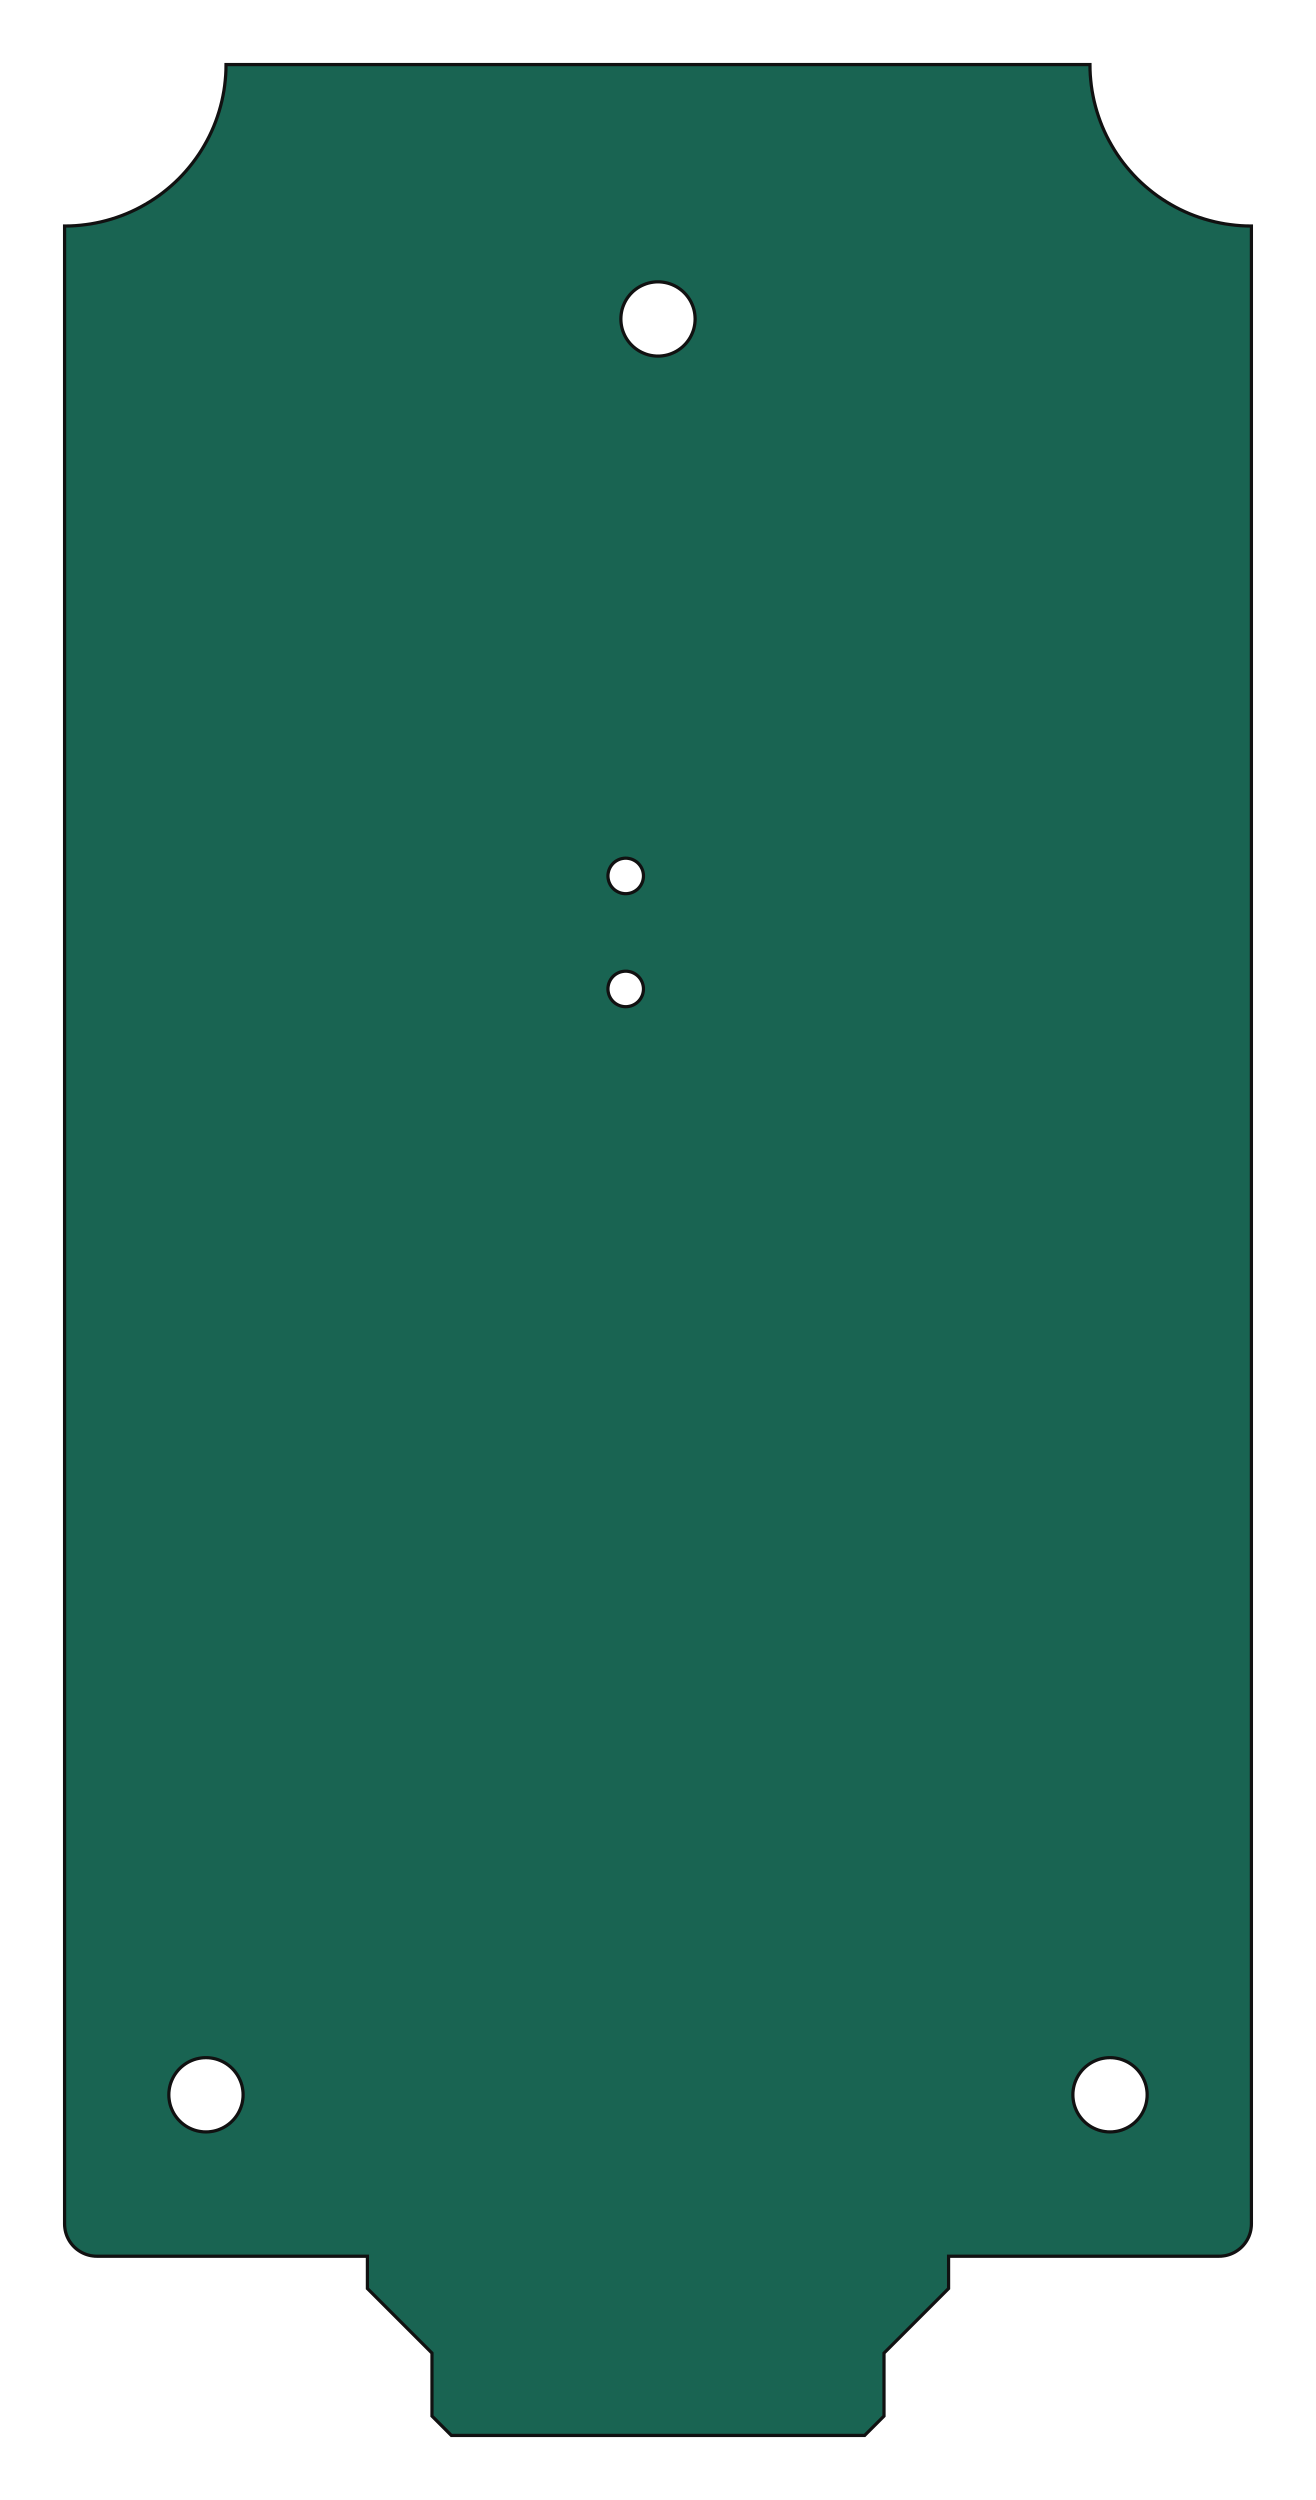
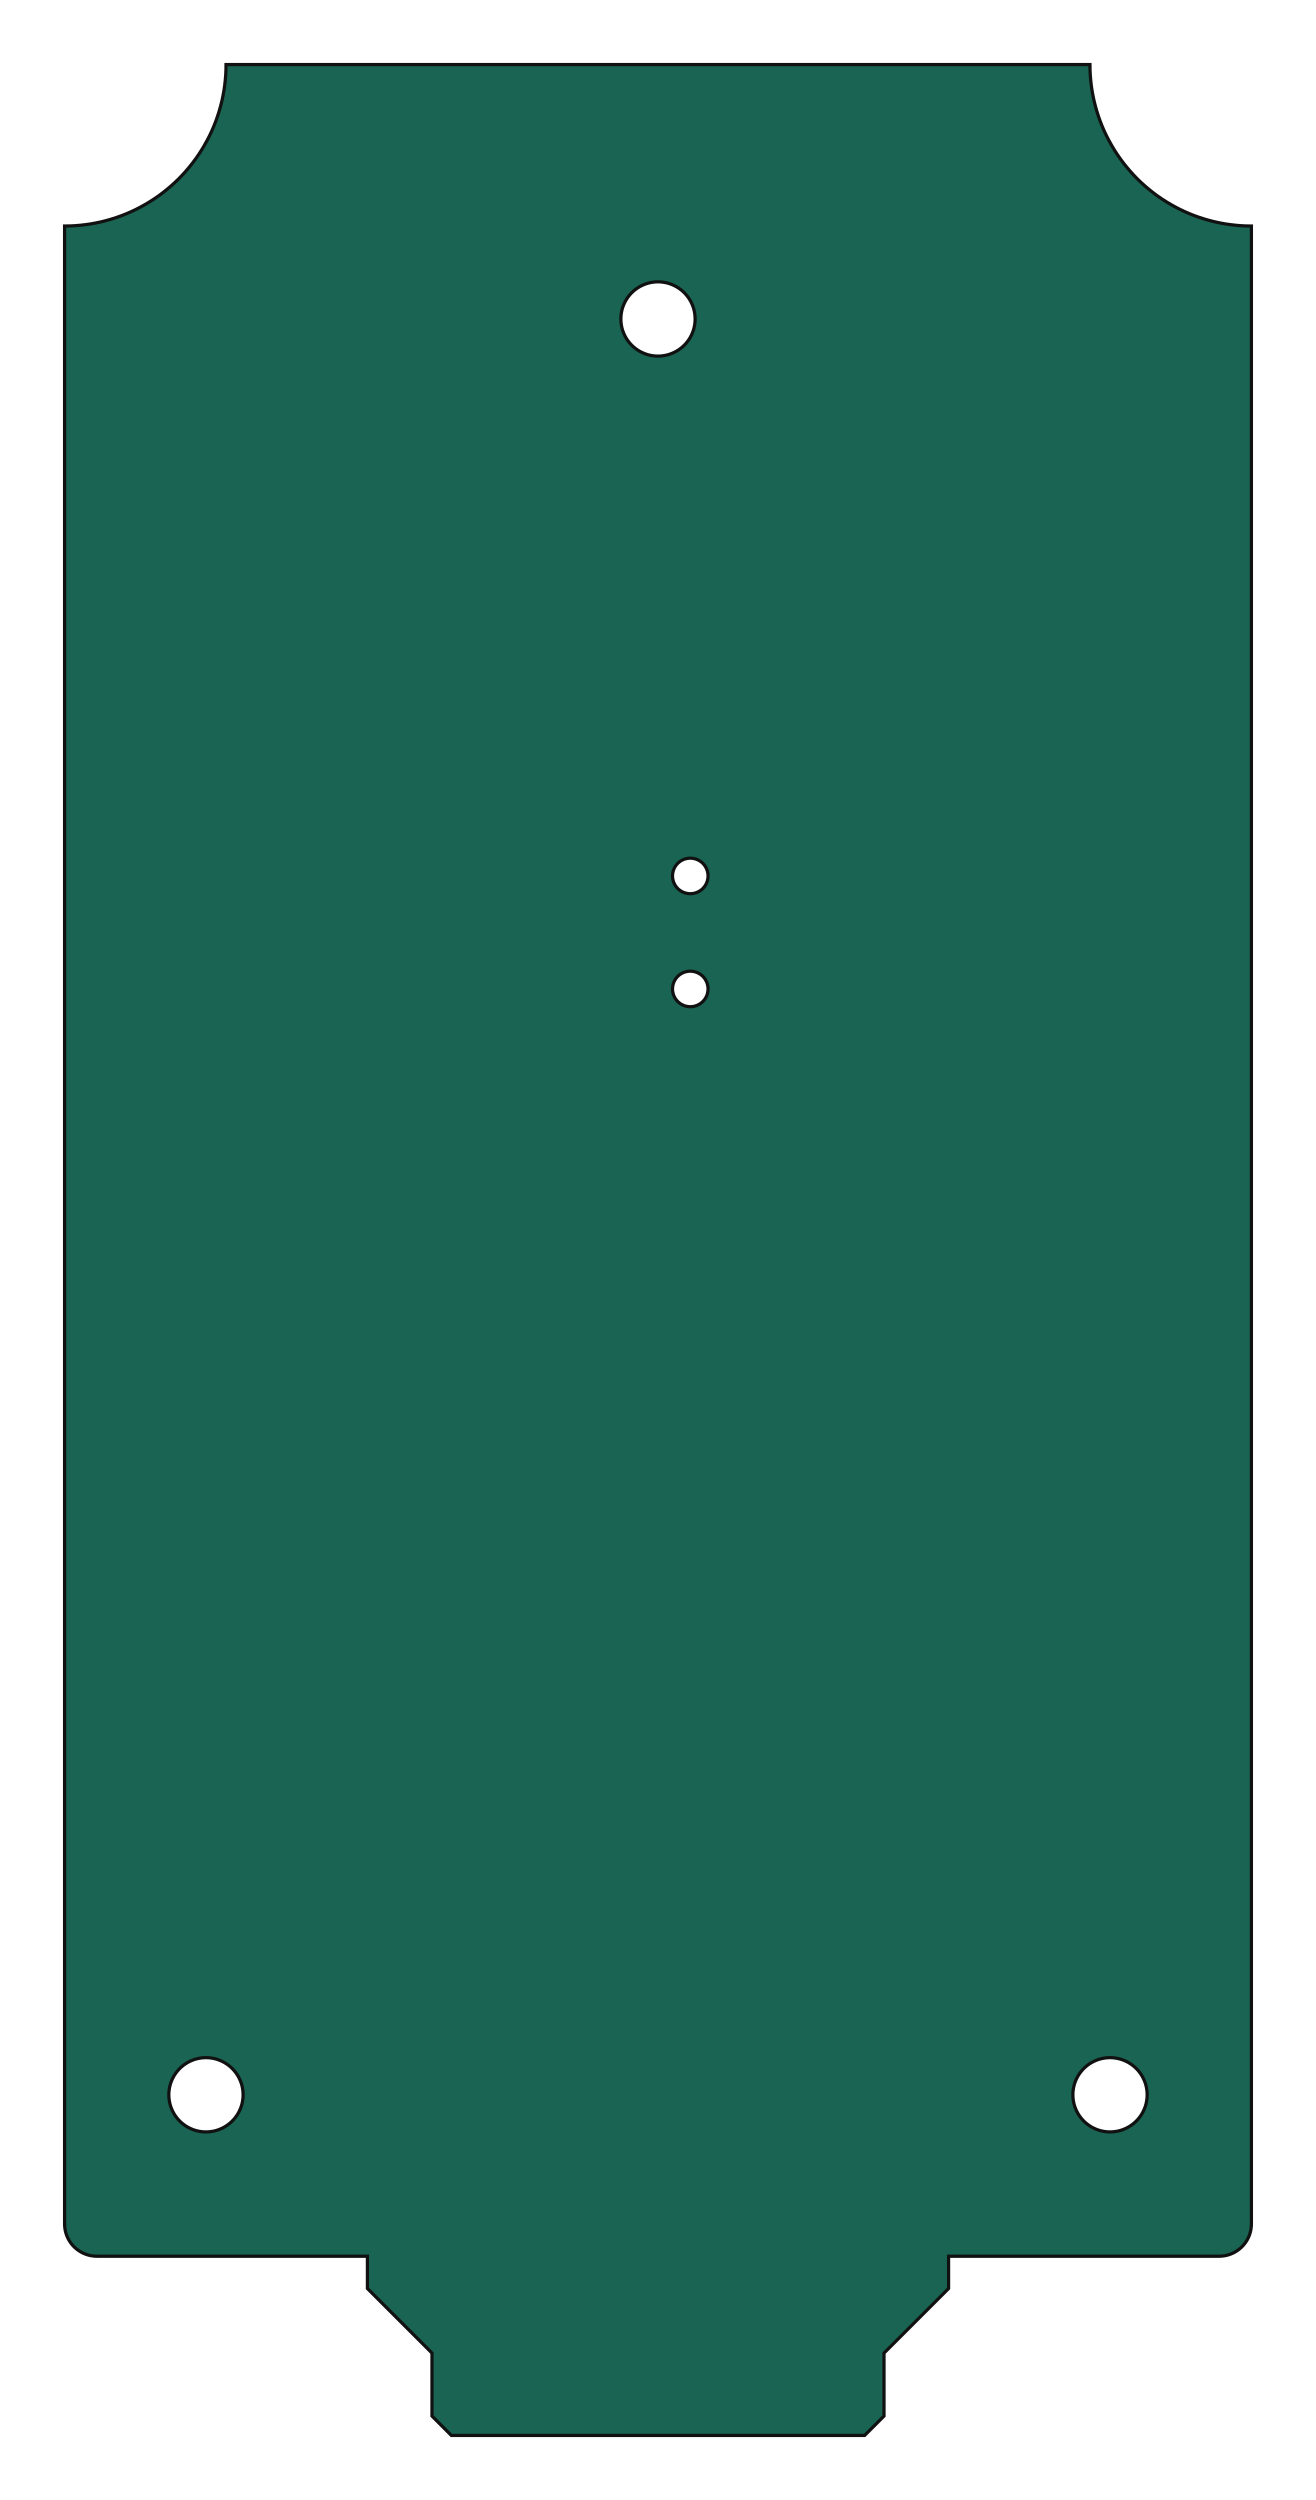
<svg xmlns="http://www.w3.org/2000/svg" width="40.757mm" height="77.429mm" viewBox="-20.379 -37.879 40.757 77.429">
-   <path d="M -17.821,31.897 L -17.879,31.866 L -17.934,31.831 L -17.988,31.793 L -18.038,31.752 L -18.086,31.707 L -18.131,31.659 L -18.172,31.609 L -18.21,31.556 L -18.245,31.5 L -18.276,31.442 L -18.303,31.383 L -18.326,31.321 L -18.345,31.259 L -18.36,31.195 L -18.37,31.131 L -18.377,31.065 L -18.379,31 L -18.379,-30.879 L -18.215,-30.881 L -18.052,-30.889 L -17.889,-30.903 L -17.726,-30.922 L -17.564,-30.945 L -17.403,-30.975 L -17.243,-31.009 L -17.085,-31.049 L -16.927,-31.094 L -16.771,-31.144 L -16.617,-31.199 L -16.465,-31.259 L -16.315,-31.324 L -16.167,-31.394 L -16.022,-31.469 L -15.879,-31.549 L -15.738,-31.633 L -15.601,-31.721 L -15.466,-31.814 L -15.335,-31.912 L -15.207,-32.014 L -15.082,-32.12 L -14.961,-32.229 L -14.843,-32.343 L -14.729,-32.461 L -14.62,-32.582 L -14.514,-32.707 L -14.412,-32.835 L -14.315,-32.966 L -14.221,-33.101 L -14.133,-33.238 L -14.049,-33.379 L -13.969,-33.522 L -13.894,-33.667 L -13.824,-33.815 L -13.759,-33.965 L -13.699,-34.117 L -13.644,-34.272 L -13.594,-34.427 L -13.549,-34.585 L -13.509,-34.743 L -13.475,-34.903 L -13.445,-35.064 L -13.421,-35.226 L -13.403,-35.389 L -13.389,-35.552 L -13.381,-35.715 L -13.379,-35.879 L 13.379,-35.879 L 13.381,-35.715 L 13.389,-35.552 L 13.403,-35.389 L 13.421,-35.226 L 13.445,-35.064 L 13.475,-34.903 L 13.509,-34.743 L 13.549,-34.585 L 13.594,-34.427 L 13.644,-34.272 L 13.699,-34.117 L 13.759,-33.965 L 13.824,-33.815 L 13.894,-33.667 L 13.969,-33.522 L 14.049,-33.379 L 14.133,-33.238 L 14.221,-33.101 L 14.315,-32.966 L 14.412,-32.835 L 14.514,-32.707 L 14.62,-32.582 L 14.729,-32.461 L 14.843,-32.343 L 14.961,-32.229 L 15.082,-32.12 L 15.207,-32.014 L 15.335,-31.912 L 15.466,-31.814 L 15.601,-31.721 L 15.738,-31.633 L 15.879,-31.549 L 16.022,-31.469 L 16.167,-31.394 L 16.315,-31.324 L 16.465,-31.259 L 16.617,-31.199 L 16.771,-31.144 L 16.927,-31.094 L 17.085,-31.049 L 17.243,-31.009 L 17.403,-30.975 L 17.564,-30.945 L 17.726,-30.922 L 17.889,-30.903 L 18.052,-30.889 L 18.215,-30.881 L 18.379,-30.879 L 18.379,31 L 18.377,31.065 L 18.37,31.131 L 18.36,31.195 L 18.345,31.259 L 18.326,31.321 L 18.303,31.383 L 18.276,31.442 L 18.245,31.5 L 18.21,31.556 L 18.172,31.609 L 18.131,31.659 L 18.086,31.707 L 18.038,31.752 L 17.988,31.793 L 17.934,31.831 L 17.879,31.866 L 17.821,31.897 L 17.761,31.924 L 17.7,31.947 L 17.637,31.966 L 17.574,31.981 L 17.509,31.991 L 17.444,31.998 L 17.379,32 L 9,32 L 9,33 L 7,35 L 7,36.95 L 6.4,37.55 L -6.4,37.55 L -7,36.95 L -7,35 L -9,33 L -9,32 L -17.379,32 L -17.444,31.998 L -17.509,31.991 L -17.574,31.981 L -17.637,31.966 L -17.7,31.947 L -17.761,31.924 L -17.821,31.897 Z M 1.089,-28.37 L 1.062,-28.44 L 1.031,-28.509 L 0.996,-28.575 L 0.956,-28.639 L 0.912,-28.7 L 0.865,-28.758 L 0.813,-28.813 L 0.758,-28.865 L 0.7,-28.912 L 0.639,-28.956 L 0.575,-28.996 L 0.509,-29.031 L 0.44,-29.062 L 0.37,-29.089 L 0.298,-29.111 L 0.224,-29.128 L 0.15,-29.14 L 0.075,-29.148 L 0,-29.15 L -0.075,-29.148 L -0.15,-29.14 L -0.224,-29.128 L -0.298,-29.111 L -0.37,-29.089 L -0.44,-29.062 L -0.509,-29.031 L -0.575,-28.996 L -0.639,-28.956 L -0.7,-28.912 L -0.758,-28.865 L -0.813,-28.813 L -0.865,-28.758 L -0.912,-28.7 L -0.956,-28.639 L -0.996,-28.575 L -1.031,-28.509 L -1.062,-28.44 L -1.089,-28.37 L -1.111,-28.298 L -1.128,-28.224 L -1.14,-28.15 L -1.147,-28.075 L -1.15,-28 L -1.147,-27.925 L -1.14,-27.85 L -1.128,-27.776 L -1.111,-27.702 L -1.089,-27.63 L -1.062,-27.56 L -1.031,-27.491 L -0.996,-27.425 L -0.956,-27.361 L -0.912,-27.3 L -0.865,-27.242 L -0.813,-27.187 L -0.758,-27.135 L -0.7,-27.088 L -0.639,-27.044 L -0.575,-27.004 L -0.509,-26.969 L -0.44,-26.938 L -0.37,-26.911 L -0.298,-26.889 L -0.224,-26.872 L -0.15,-26.86 L -0.075,-26.852 L 0,-26.85 L 0.075,-26.852 L 0.15,-26.86 L 0.224,-26.872 L 0.298,-26.889 L 0.37,-26.911 L 0.44,-26.938 L 0.509,-26.969 L 0.575,-27.004 L 0.639,-27.044 L 0.7,-27.088 L 0.758,-27.135 L 0.813,-27.187 L 0.865,-27.242 L 0.912,-27.3 L 0.956,-27.361 L 0.996,-27.425 L 1.031,-27.491 L 1.062,-27.56 L 1.089,-27.63 L 1.111,-27.702 L 1.128,-27.776 L 1.14,-27.85 L 1.147,-27.925 L 1.15,-28 L 1.147,-28.075 L 1.14,-28.15 L 1.128,-28.224 L 1.111,-28.298 L 1.089,-28.37 Z M -12.889,26.702 L -12.911,26.63 L -12.938,26.56 L -12.969,26.491 L -13.004,26.425 L -13.044,26.361 L -13.088,26.3 L -13.135,26.242 L -13.187,26.187 L -13.242,26.135 L -13.3,26.088 L -13.361,26.044 L -13.425,26.004 L -13.491,25.969 L -13.56,25.938 L -13.63,25.911 L -13.702,25.889 L -13.776,25.872 L -13.85,25.86 L -13.925,25.852 L -14,25.85 L -14.075,25.852 L -14.15,25.86 L -14.224,25.872 L -14.298,25.889 L -14.37,25.911 L -14.44,25.938 L -14.509,25.969 L -14.575,26.004 L -14.639,26.044 L -14.7,26.088 L -14.758,26.135 L -14.813,26.187 L -14.865,26.242 L -14.912,26.3 L -14.956,26.361 L -14.996,26.425 L -15.031,26.491 L -15.062,26.56 L -15.089,26.63 L -15.111,26.702 L -15.128,26.776 L -15.14,26.85 L -15.148,26.925 L -15.15,27 L -15.148,27.075 L -15.14,27.15 L -15.128,27.224 L -15.111,27.298 L -15.089,27.37 L -15.062,27.44 L -15.031,27.509 L -14.996,27.575 L -14.956,27.639 L -14.912,27.7 L -14.865,27.758 L -14.813,27.813 L -14.758,27.865 L -14.7,27.912 L -14.639,27.956 L -14.575,27.996 L -14.509,28.031 L -14.44,28.062 L -14.37,28.089 L -14.298,28.111 L -14.224,28.128 L -14.15,28.14 L -14.075,28.148 L -14,28.15 L -13.925,28.148 L -13.85,28.14 L -13.776,28.128 L -13.702,28.111 L -13.63,28.089 L -13.56,28.062 L -13.491,28.031 L -13.425,27.996 L -13.361,27.956 L -13.3,27.912 L -13.242,27.865 L -13.187,27.813 L -13.135,27.758 L -13.088,27.7 L -13.044,27.639 L -13.004,27.575 L -12.969,27.509 L -12.938,27.44 L -12.911,27.37 L -12.889,27.298 L -12.872,27.224 L -12.86,27.15 L -12.852,27.075 L -12.85,27 L -12.852,26.925 L -12.86,26.85 L -12.872,26.776 L -12.889,26.702 Z M 15.128,26.776 L 15.111,26.702 L 15.089,26.63 L 15.062,26.56 L 15.031,26.491 L 14.996,26.425 L 14.956,26.361 L 14.912,26.3 L 14.865,26.242 L 14.813,26.187 L 14.758,26.135 L 14.7,26.088 L 14.639,26.044 L 14.575,26.004 L 14.509,25.969 L 14.44,25.938 L 14.37,25.911 L 14.298,25.889 L 14.224,25.872 L 14.15,25.86 L 14.075,25.852 L 14,25.85 L 13.925,25.852 L 13.85,25.86 L 13.776,25.872 L 13.702,25.889 L 13.63,25.911 L 13.56,25.938 L 13.491,25.969 L 13.425,26.004 L 13.361,26.044 L 13.3,26.088 L 13.242,26.135 L 13.187,26.187 L 13.135,26.242 L 13.088,26.3 L 13.044,26.361 L 13.004,26.425 L 12.969,26.491 L 12.938,26.56 L 12.911,26.63 L 12.889,26.702 L 12.872,26.776 L 12.86,26.85 L 12.852,26.925 L 12.85,27 L 12.852,27.075 L 12.86,27.15 L 12.872,27.224 L 12.889,27.298 L 12.911,27.37 L 12.938,27.44 L 12.969,27.509 L 13.004,27.575 L 13.044,27.639 L 13.088,27.7 L 13.135,27.758 L 13.187,27.813 L 13.242,27.865 L 13.3,27.912 L 13.361,27.956 L 13.425,27.996 L 13.491,28.031 L 13.56,28.062 L 13.63,28.089 L 13.702,28.111 L 13.776,28.128 L 13.85,28.14 L 13.925,28.148 L 14,28.15 L 14.075,28.148 L 14.15,28.14 L 14.224,28.128 L 14.298,28.111 L 14.37,28.089 L 14.44,28.062 L 14.509,28.031 L 14.575,27.996 L 14.639,27.956 L 14.7,27.912 L 14.758,27.865 L 14.813,27.813 L 14.865,27.758 L 14.912,27.7 L 14.956,27.639 L 14.996,27.575 L 15.031,27.509 L 15.062,27.44 L 15.089,27.37 L 15.111,27.298 L 15.128,27.224 L 15.14,27.15 L 15.148,27.075 L 15.15,27 L 15.148,26.925 L 15.14,26.85 L 15.128,26.776 Z M -0.455,-7.322 L -0.461,-7.357 L -0.469,-7.392 L -0.479,-7.427 L -0.492,-7.46 L -0.507,-7.493 L -0.524,-7.525 L -0.543,-7.556 L -0.564,-7.585 L -0.587,-7.613 L -0.611,-7.639 L -0.637,-7.663 L -0.665,-7.686 L -0.694,-7.707 L -0.725,-7.726 L -0.757,-7.743 L -0.789,-7.758 L -0.823,-7.771 L -0.858,-7.781 L -0.893,-7.789 L -0.928,-7.795 L -0.964,-7.799 L -1,-7.8 L -1.036,-7.799 L -1.072,-7.795 L -1.107,-7.789 L -1.142,-7.781 L -1.177,-7.771 L -1.21,-7.758 L -1.243,-7.743 L -1.275,-7.726 L -1.306,-7.707 L -1.335,-7.686 L -1.363,-7.663 L -1.389,-7.639 L -1.413,-7.613 L -1.436,-7.585 L -1.457,-7.556 L -1.476,-7.525 L -1.493,-7.493 L -1.508,-7.46 L -1.521,-7.427 L -1.531,-7.392 L -1.539,-7.357 L -1.545,-7.322 L -1.549,-7.286 L -1.55,-7.25 L -1.549,-7.214 L -1.545,-7.178 L -1.539,-7.143 L -1.531,-7.108 L -1.521,-7.073 L -1.508,-7.04 L -1.493,-7.007 L -1.476,-6.975 L -1.457,-6.944 L -1.436,-6.915 L -1.413,-6.887 L -1.389,-6.861 L -1.363,-6.837 L -1.335,-6.814 L -1.306,-6.793 L -1.275,-6.774 L -1.243,-6.757 L -1.21,-6.742 L -1.177,-6.729 L -1.142,-6.719 L -1.107,-6.711 L -1.072,-6.705 L -1.036,-6.701 L -1,-6.7 L -0.964,-6.701 L -0.928,-6.705 L -0.893,-6.711 L -0.858,-6.719 L -0.823,-6.729 L -0.789,-6.742 L -0.757,-6.757 L -0.725,-6.774 L -0.694,-6.793 L -0.665,-6.814 L -0.637,-6.837 L -0.611,-6.861 L -0.587,-6.887 L -0.564,-6.915 L -0.543,-6.944 L -0.524,-6.975 L -0.507,-7.007 L -0.492,-7.04 L -0.479,-7.073 L -0.469,-7.108 L -0.461,-7.143 L -0.455,-7.178 L -0.451,-7.214 L -0.45,-7.25 L -0.451,-7.286 L -0.455,-7.322 Z M -0.451,-10.786 L -0.455,-10.822 L -0.461,-10.857 L -0.469,-10.892 L -0.479,-10.927 L -0.492,-10.96 L -0.507,-10.993 L -0.524,-11.025 L -0.543,-11.056 L -0.564,-11.085 L -0.587,-11.113 L -0.611,-11.139 L -0.637,-11.164 L -0.665,-11.186 L -0.694,-11.207 L -0.725,-11.226 L -0.757,-11.243 L -0.789,-11.258 L -0.823,-11.271 L -0.858,-11.281 L -0.893,-11.289 L -0.928,-11.295 L -0.964,-11.299 L -1,-11.3 L -1.036,-11.299 L -1.072,-11.295 L -1.107,-11.289 L -1.142,-11.281 L -1.177,-11.271 L -1.21,-11.258 L -1.243,-11.243 L -1.275,-11.226 L -1.306,-11.207 L -1.335,-11.186 L -1.363,-11.164 L -1.389,-11.139 L -1.413,-11.113 L -1.436,-11.085 L -1.457,-11.056 L -1.476,-11.025 L -1.493,-10.993 L -1.508,-10.96 L -1.521,-10.927 L -1.531,-10.892 L -1.539,-10.857 L -1.545,-10.822 L -1.549,-10.786 L -1.55,-10.75 L -1.549,-10.714 L -1.545,-10.678 L -1.539,-10.643 L -1.531,-10.608 L -1.521,-10.573 L -1.508,-10.54 L -1.493,-10.507 L -1.476,-10.475 L -1.457,-10.444 L -1.436,-10.415 L -1.413,-10.387 L -1.389,-10.361 L -1.363,-10.336 L -1.335,-10.314 L -1.306,-10.293 L -1.275,-10.274 L -1.243,-10.257 L -1.21,-10.242 L -1.177,-10.229 L -1.142,-10.219 L -1.107,-10.211 L -1.072,-10.205 L -1.036,-10.201 L -1,-10.2 L -0.964,-10.201 L -0.928,-10.205 L -0.893,-10.211 L -0.858,-10.219 L -0.823,-10.229 L -0.789,-10.242 L -0.757,-10.257 L -0.725,-10.274 L -0.694,-10.293 L -0.665,-10.314 L -0.637,-10.336 L -0.611,-10.361 L -0.587,-10.387 L -0.564,-10.415 L -0.543,-10.444 L -0.524,-10.475 L -0.507,-10.507 L -0.492,-10.54 L -0.479,-10.573 L -0.469,-10.608 L -0.461,-10.643 L -0.455,-10.678 L -0.451,-10.714 L -0.45,-10.75 L -0.451,-10.786 Z" fill="#196452" fill-rule="evenodd" stroke="#111" stroke-width="0.1" />
+   <path d="M -17.821,31.897 L -17.879,31.866 L -17.934,31.831 L -17.988,31.793 L -18.038,31.752 L -18.086,31.707 L -18.131,31.659 L -18.172,31.609 L -18.21,31.556 L -18.245,31.5 L -18.276,31.442 L -18.303,31.383 L -18.326,31.321 L -18.345,31.259 L -18.36,31.195 L -18.37,31.131 L -18.377,31.065 L -18.379,31 L -18.379,-30.879 L -18.215,-30.881 L -18.052,-30.889 L -17.889,-30.903 L -17.726,-30.922 L -17.564,-30.945 L -17.403,-30.975 L -17.243,-31.009 L -17.085,-31.049 L -16.927,-31.094 L -16.771,-31.144 L -16.617,-31.199 L -16.465,-31.259 L -16.315,-31.324 L -16.167,-31.394 L -16.022,-31.469 L -15.879,-31.549 L -15.738,-31.633 L -15.601,-31.721 L -15.466,-31.814 L -15.335,-31.912 L -15.207,-32.014 L -15.082,-32.12 L -14.961,-32.229 L -14.843,-32.343 L -14.729,-32.461 L -14.62,-32.582 L -14.514,-32.707 L -14.412,-32.835 L -14.315,-32.966 L -14.221,-33.101 L -14.133,-33.238 L -14.049,-33.379 L -13.969,-33.522 L -13.894,-33.667 L -13.824,-33.815 L -13.759,-33.965 L -13.699,-34.117 L -13.644,-34.272 L -13.594,-34.427 L -13.549,-34.585 L -13.509,-34.743 L -13.475,-34.903 L -13.445,-35.064 L -13.421,-35.226 L -13.403,-35.389 L -13.389,-35.552 L -13.381,-35.715 L -13.379,-35.879 L 13.379,-35.879 L 13.381,-35.715 L 13.389,-35.552 L 13.403,-35.389 L 13.421,-35.226 L 13.445,-35.064 L 13.475,-34.903 L 13.509,-34.743 L 13.549,-34.585 L 13.594,-34.427 L 13.644,-34.272 L 13.699,-34.117 L 13.759,-33.965 L 13.824,-33.815 L 13.894,-33.667 L 13.969,-33.522 L 14.049,-33.379 L 14.133,-33.238 L 14.221,-33.101 L 14.315,-32.966 L 14.412,-32.835 L 14.514,-32.707 L 14.62,-32.582 L 14.729,-32.461 L 14.843,-32.343 L 14.961,-32.229 L 15.082,-32.12 L 15.207,-32.014 L 15.335,-31.912 L 15.466,-31.814 L 15.601,-31.721 L 15.738,-31.633 L 15.879,-31.549 L 16.022,-31.469 L 16.167,-31.394 L 16.315,-31.324 L 16.465,-31.259 L 16.617,-31.199 L 16.771,-31.144 L 16.927,-31.094 L 17.085,-31.049 L 17.243,-31.009 L 17.403,-30.975 L 17.564,-30.945 L 17.726,-30.922 L 17.889,-30.903 L 18.052,-30.889 L 18.215,-30.881 L 18.379,-30.879 L 18.379,31 L 18.377,31.065 L 18.37,31.131 L 18.36,31.195 L 18.345,31.259 L 18.326,31.321 L 18.303,31.383 L 18.276,31.442 L 18.245,31.5 L 18.21,31.556 L 18.172,31.609 L 18.131,31.659 L 18.086,31.707 L 18.038,31.752 L 17.988,31.793 L 17.934,31.831 L 17.879,31.866 L 17.821,31.897 L 17.761,31.924 L 17.7,31.947 L 17.637,31.966 L 17.574,31.981 L 17.509,31.991 L 17.444,31.998 L 17.379,32 L 9,32 L 9,33 L 7,35 L 7,36.95 L 6.4,37.55 L -6.4,37.55 L -7,36.95 L -7,35 L -9,33 L -9,32 L -17.379,32 L -17.444,31.998 L -17.509,31.991 L -17.574,31.981 L -17.637,31.966 L -17.7,31.947 L -17.761,31.924 L -17.821,31.897 Z M 1.089,-28.37 L 1.062,-28.44 L 1.031,-28.509 L 0.996,-28.575 L 0.956,-28.639 L 0.912,-28.7 L 0.865,-28.758 L 0.813,-28.813 L 0.758,-28.865 L 0.7,-28.912 L 0.639,-28.956 L 0.575,-28.996 L 0.509,-29.031 L 0.44,-29.062 L 0.37,-29.089 L 0.298,-29.111 L 0.224,-29.128 L 0.15,-29.14 L 0.075,-29.148 L 0,-29.15 L -0.075,-29.148 L -0.15,-29.14 L -0.224,-29.128 L -0.298,-29.111 L -0.37,-29.089 L -0.44,-29.062 L -0.509,-29.031 L -0.575,-28.996 L -0.639,-28.956 L -0.7,-28.912 L -0.758,-28.865 L -0.813,-28.813 L -0.865,-28.758 L -0.912,-28.7 L -0.956,-28.639 L -0.996,-28.575 L -1.031,-28.509 L -1.062,-28.44 L -1.089,-28.37 L -1.111,-28.298 L -1.128,-28.224 L -1.14,-28.15 L -1.147,-28.075 L -1.15,-28 L -1.147,-27.925 L -1.14,-27.85 L -1.128,-27.776 L -1.111,-27.702 L -1.089,-27.63 L -1.062,-27.56 L -1.031,-27.491 L -0.996,-27.425 L -0.956,-27.361 L -0.912,-27.3 L -0.865,-27.242 L -0.813,-27.187 L -0.758,-27.135 L -0.7,-27.088 L -0.639,-27.044 L -0.575,-27.004 L -0.509,-26.969 L -0.44,-26.938 L -0.37,-26.911 L -0.298,-26.889 L -0.224,-26.872 L -0.15,-26.86 L -0.075,-26.852 L 0,-26.85 L 0.075,-26.852 L 0.15,-26.86 L 0.224,-26.872 L 0.298,-26.889 L 0.37,-26.911 L 0.44,-26.938 L 0.509,-26.969 L 0.575,-27.004 L 0.639,-27.044 L 0.7,-27.088 L 0.758,-27.135 L 0.813,-27.187 L 0.865,-27.242 L 0.912,-27.3 L 0.956,-27.361 L 0.996,-27.425 L 1.031,-27.491 L 1.062,-27.56 L 1.089,-27.63 L 1.111,-27.702 L 1.128,-27.776 L 1.14,-27.85 L 1.147,-27.925 L 1.15,-28 L 1.147,-28.075 L 1.14,-28.15 L 1.128,-28.224 L 1.111,-28.298 L 1.089,-28.37 Z M -12.889,26.702 L -12.911,26.63 L -12.938,26.56 L -12.969,26.491 L -13.004,26.425 L -13.044,26.361 L -13.088,26.3 L -13.135,26.242 L -13.187,26.187 L -13.242,26.135 L -13.3,26.088 L -13.361,26.044 L -13.425,26.004 L -13.491,25.969 L -13.56,25.938 L -13.63,25.911 L -13.702,25.889 L -13.776,25.872 L -13.85,25.86 L -13.925,25.852 L -14,25.85 L -14.075,25.852 L -14.15,25.86 L -14.224,25.872 L -14.298,25.889 L -14.37,25.911 L -14.44,25.938 L -14.509,25.969 L -14.575,26.004 L -14.639,26.044 L -14.7,26.088 L -14.758,26.135 L -14.813,26.187 L -14.865,26.242 L -14.912,26.3 L -14.956,26.361 L -14.996,26.425 L -15.031,26.491 L -15.062,26.56 L -15.089,26.63 L -15.111,26.702 L -15.128,26.776 L -15.14,26.85 L -15.148,26.925 L -15.15,27 L -15.148,27.075 L -15.14,27.15 L -15.128,27.224 L -15.111,27.298 L -15.089,27.37 L -15.062,27.44 L -15.031,27.509 L -14.996,27.575 L -14.956,27.639 L -14.912,27.7 L -14.865,27.758 L -14.813,27.813 L -14.758,27.865 L -14.7,27.912 L -14.639,27.956 L -14.575,27.996 L -14.509,28.031 L -14.44,28.062 L -14.37,28.089 L -14.298,28.111 L -14.224,28.128 L -14.15,28.14 L -14.075,28.148 L -14,28.15 L -13.925,28.148 L -13.85,28.14 L -13.776,28.128 L -13.702,28.111 L -13.63,28.089 L -13.56,28.062 L -13.491,28.031 L -13.425,27.996 L -13.361,27.956 L -13.3,27.912 L -13.242,27.865 L -13.187,27.813 L -13.135,27.758 L -13.088,27.7 L -13.044,27.639 L -13.004,27.575 L -12.969,27.509 L -12.938,27.44 L -12.911,27.37 L -12.889,27.298 L -12.872,27.224 L -12.86,27.15 L -12.852,27.075 L -12.85,27 L -12.852,26.925 L -12.86,26.85 L -12.872,26.776 L -12.889,26.702 Z M 15.128,26.776 L 15.111,26.702 L 15.089,26.63 L 15.062,26.56 L 15.031,26.491 L 14.996,26.425 L 14.956,26.361 L 14.912,26.3 L 14.865,26.242 L 14.813,26.187 L 14.758,26.135 L 14.7,26.088 L 14.639,26.044 L 14.575,26.004 L 14.509,25.969 L 14.44,25.938 L 14.37,25.911 L 14.298,25.889 L 14.224,25.872 L 14.15,25.86 L 14.075,25.852 L 14,25.85 L 13.925,25.852 L 13.85,25.86 L 13.776,25.872 L 13.702,25.889 L 13.63,25.911 L 13.56,25.938 L 13.491,25.969 L 13.425,26.004 L 13.361,26.044 L 13.3,26.088 L 13.242,26.135 L 13.187,26.187 L 13.135,26.242 L 13.088,26.3 L 13.044,26.361 L 13.004,26.425 L 12.969,26.491 L 12.938,26.56 L 12.911,26.63 L 12.889,26.702 L 12.872,26.776 L 12.86,26.85 L 12.852,26.925 L 12.85,27 L 12.852,27.075 L 12.86,27.15 L 12.872,27.224 L 12.889,27.298 L 12.911,27.37 L 12.938,27.44 L 12.969,27.509 L 13.004,27.575 L 13.044,27.639 L 13.088,27.7 L 13.135,27.758 L 13.187,27.813 L 13.242,27.865 L 13.3,27.912 L 13.361,27.956 L 13.425,27.996 L 13.491,28.031 L 13.56,28.062 L 13.63,28.089 L 13.702,28.111 L 13.776,28.128 L 13.85,28.14 L 13.925,28.148 L 14,28.15 L 14.075,28.148 L 14.15,28.14 L 14.224,28.128 L 14.298,28.111 L 14.37,28.089 L 14.44,28.062 L 14.509,28.031 L 14.575,27.996 L 14.639,27.956 L 14.7,27.912 L 14.758,27.865 L 14.813,27.813 L 14.865,27.758 L 14.912,27.7 L 14.956,27.639 L 14.996,27.575 L 15.031,27.509 L 15.062,27.44 L 15.089,27.37 L 15.111,27.298 L 15.128,27.224 L 15.14,27.15 L 15.148,27.075 L 15.15,27 L 15.148,26.925 L 15.14,26.85 L 15.128,26.776 Z M 1.545,-10.822 L 1.539,-10.857 L 1.531,-10.892 L 1.521,-10.927 L 1.508,-10.96 L 1.493,-10.993 L 1.476,-11.025 L 1.457,-11.056 L 1.436,-11.085 L 1.413,-11.113 L 1.389,-11.139 L 1.363,-11.164 L 1.335,-11.186 L 1.306,-11.207 L 1.275,-11.226 L 1.243,-11.243 L 1.21,-11.258 L 1.177,-11.271 L 1.142,-11.281 L 1.107,-11.289 L 1.072,-11.295 L 1.036,-11.299 L 1,-11.3 L 0.964,-11.299 L 0.928,-11.295 L 0.893,-11.289 L 0.858,-11.281 L 0.823,-11.271 L 0.789,-11.258 L 0.757,-11.243 L 0.725,-11.226 L 0.694,-11.207 L 0.665,-11.186 L 0.637,-11.164 L 0.611,-11.139 L 0.587,-11.113 L 0.564,-11.085 L 0.543,-11.056 L 0.524,-11.025 L 0.507,-10.993 L 0.492,-10.96 L 0.479,-10.927 L 0.469,-10.892 L 0.461,-10.857 L 0.455,-10.822 L 0.451,-10.786 L 0.45,-10.75 L 0.451,-10.714 L 0.455,-10.678 L 0.461,-10.643 L 0.469,-10.608 L 0.479,-10.573 L 0.492,-10.54 L 0.507,-10.507 L 0.524,-10.475 L 0.543,-10.444 L 0.564,-10.415 L 0.587,-10.387 L 0.611,-10.361 L 0.637,-10.336 L 0.665,-10.314 L 0.694,-10.293 L 0.725,-10.274 L 0.757,-10.257 L 0.789,-10.242 L 0.823,-10.229 L 0.858,-10.219 L 0.893,-10.211 L 0.928,-10.205 L 0.964,-10.201 L 1,-10.2 L 1.036,-10.201 L 1.072,-10.205 L 1.107,-10.211 L 1.142,-10.219 L 1.177,-10.229 L 1.21,-10.242 L 1.243,-10.257 L 1.275,-10.274 L 1.306,-10.293 L 1.335,-10.314 L 1.363,-10.336 L 1.389,-10.361 L 1.413,-10.387 L 1.436,-10.415 L 1.457,-10.444 L 1.476,-10.475 L 1.493,-10.507 L 1.508,-10.54 L 1.521,-10.573 L 1.531,-10.608 L 1.539,-10.643 L 1.545,-10.678 L 1.549,-10.714 L 1.55,-10.75 L 1.549,-10.786 L 1.545,-10.822 Z M 1.549,-7.286 L 1.545,-7.322 L 1.539,-7.357 L 1.531,-7.392 L 1.521,-7.427 L 1.508,-7.46 L 1.493,-7.493 L 1.476,-7.525 L 1.457,-7.556 L 1.436,-7.585 L 1.413,-7.613 L 1.389,-7.639 L 1.363,-7.663 L 1.335,-7.686 L 1.306,-7.707 L 1.275,-7.726 L 1.243,-7.743 L 1.21,-7.758 L 1.177,-7.771 L 1.142,-7.781 L 1.107,-7.789 L 1.072,-7.795 L 1.036,-7.799 L 1,-7.8 L 0.964,-7.799 L 0.928,-7.795 L 0.893,-7.789 L 0.858,-7.781 L 0.823,-7.771 L 0.789,-7.758 L 0.757,-7.743 L 0.725,-7.726 L 0.694,-7.707 L 0.665,-7.686 L 0.637,-7.663 L 0.611,-7.639 L 0.587,-7.613 L 0.564,-7.585 L 0.543,-7.556 L 0.524,-7.525 L 0.507,-7.493 L 0.492,-7.46 L 0.479,-7.427 L 0.469,-7.392 L 0.461,-7.357 L 0.455,-7.322 L 0.451,-7.286 L 0.45,-7.25 L 0.451,-7.214 L 0.455,-7.178 L 0.461,-7.143 L 0.469,-7.108 L 0.479,-7.073 L 0.492,-7.04 L 0.507,-7.007 L 0.524,-6.975 L 0.543,-6.944 L 0.564,-6.915 L 0.587,-6.887 L 0.611,-6.861 L 0.637,-6.837 L 0.665,-6.814 L 0.694,-6.793 L 0.725,-6.774 L 0.757,-6.757 L 0.789,-6.742 L 0.823,-6.729 L 0.858,-6.719 L 0.893,-6.711 L 0.928,-6.705 L 0.964,-6.701 L 1,-6.7 L 1.036,-6.701 L 1.072,-6.705 L 1.107,-6.711 L 1.142,-6.719 L 1.177,-6.729 L 1.21,-6.742 L 1.243,-6.757 L 1.275,-6.774 L 1.306,-6.793 L 1.335,-6.814 L 1.363,-6.837 L 1.389,-6.861 L 1.413,-6.887 L 1.436,-6.915 L 1.457,-6.944 L 1.476,-6.975 L 1.493,-7.007 L 1.508,-7.04 L 1.521,-7.073 L 1.531,-7.108 L 1.539,-7.143 L 1.545,-7.178 L 1.549,-7.214 L 1.55,-7.25 L 1.549,-7.286 Z" fill="#196452" fill-rule="evenodd" stroke="#111" stroke-width="0.1" />
</svg>
